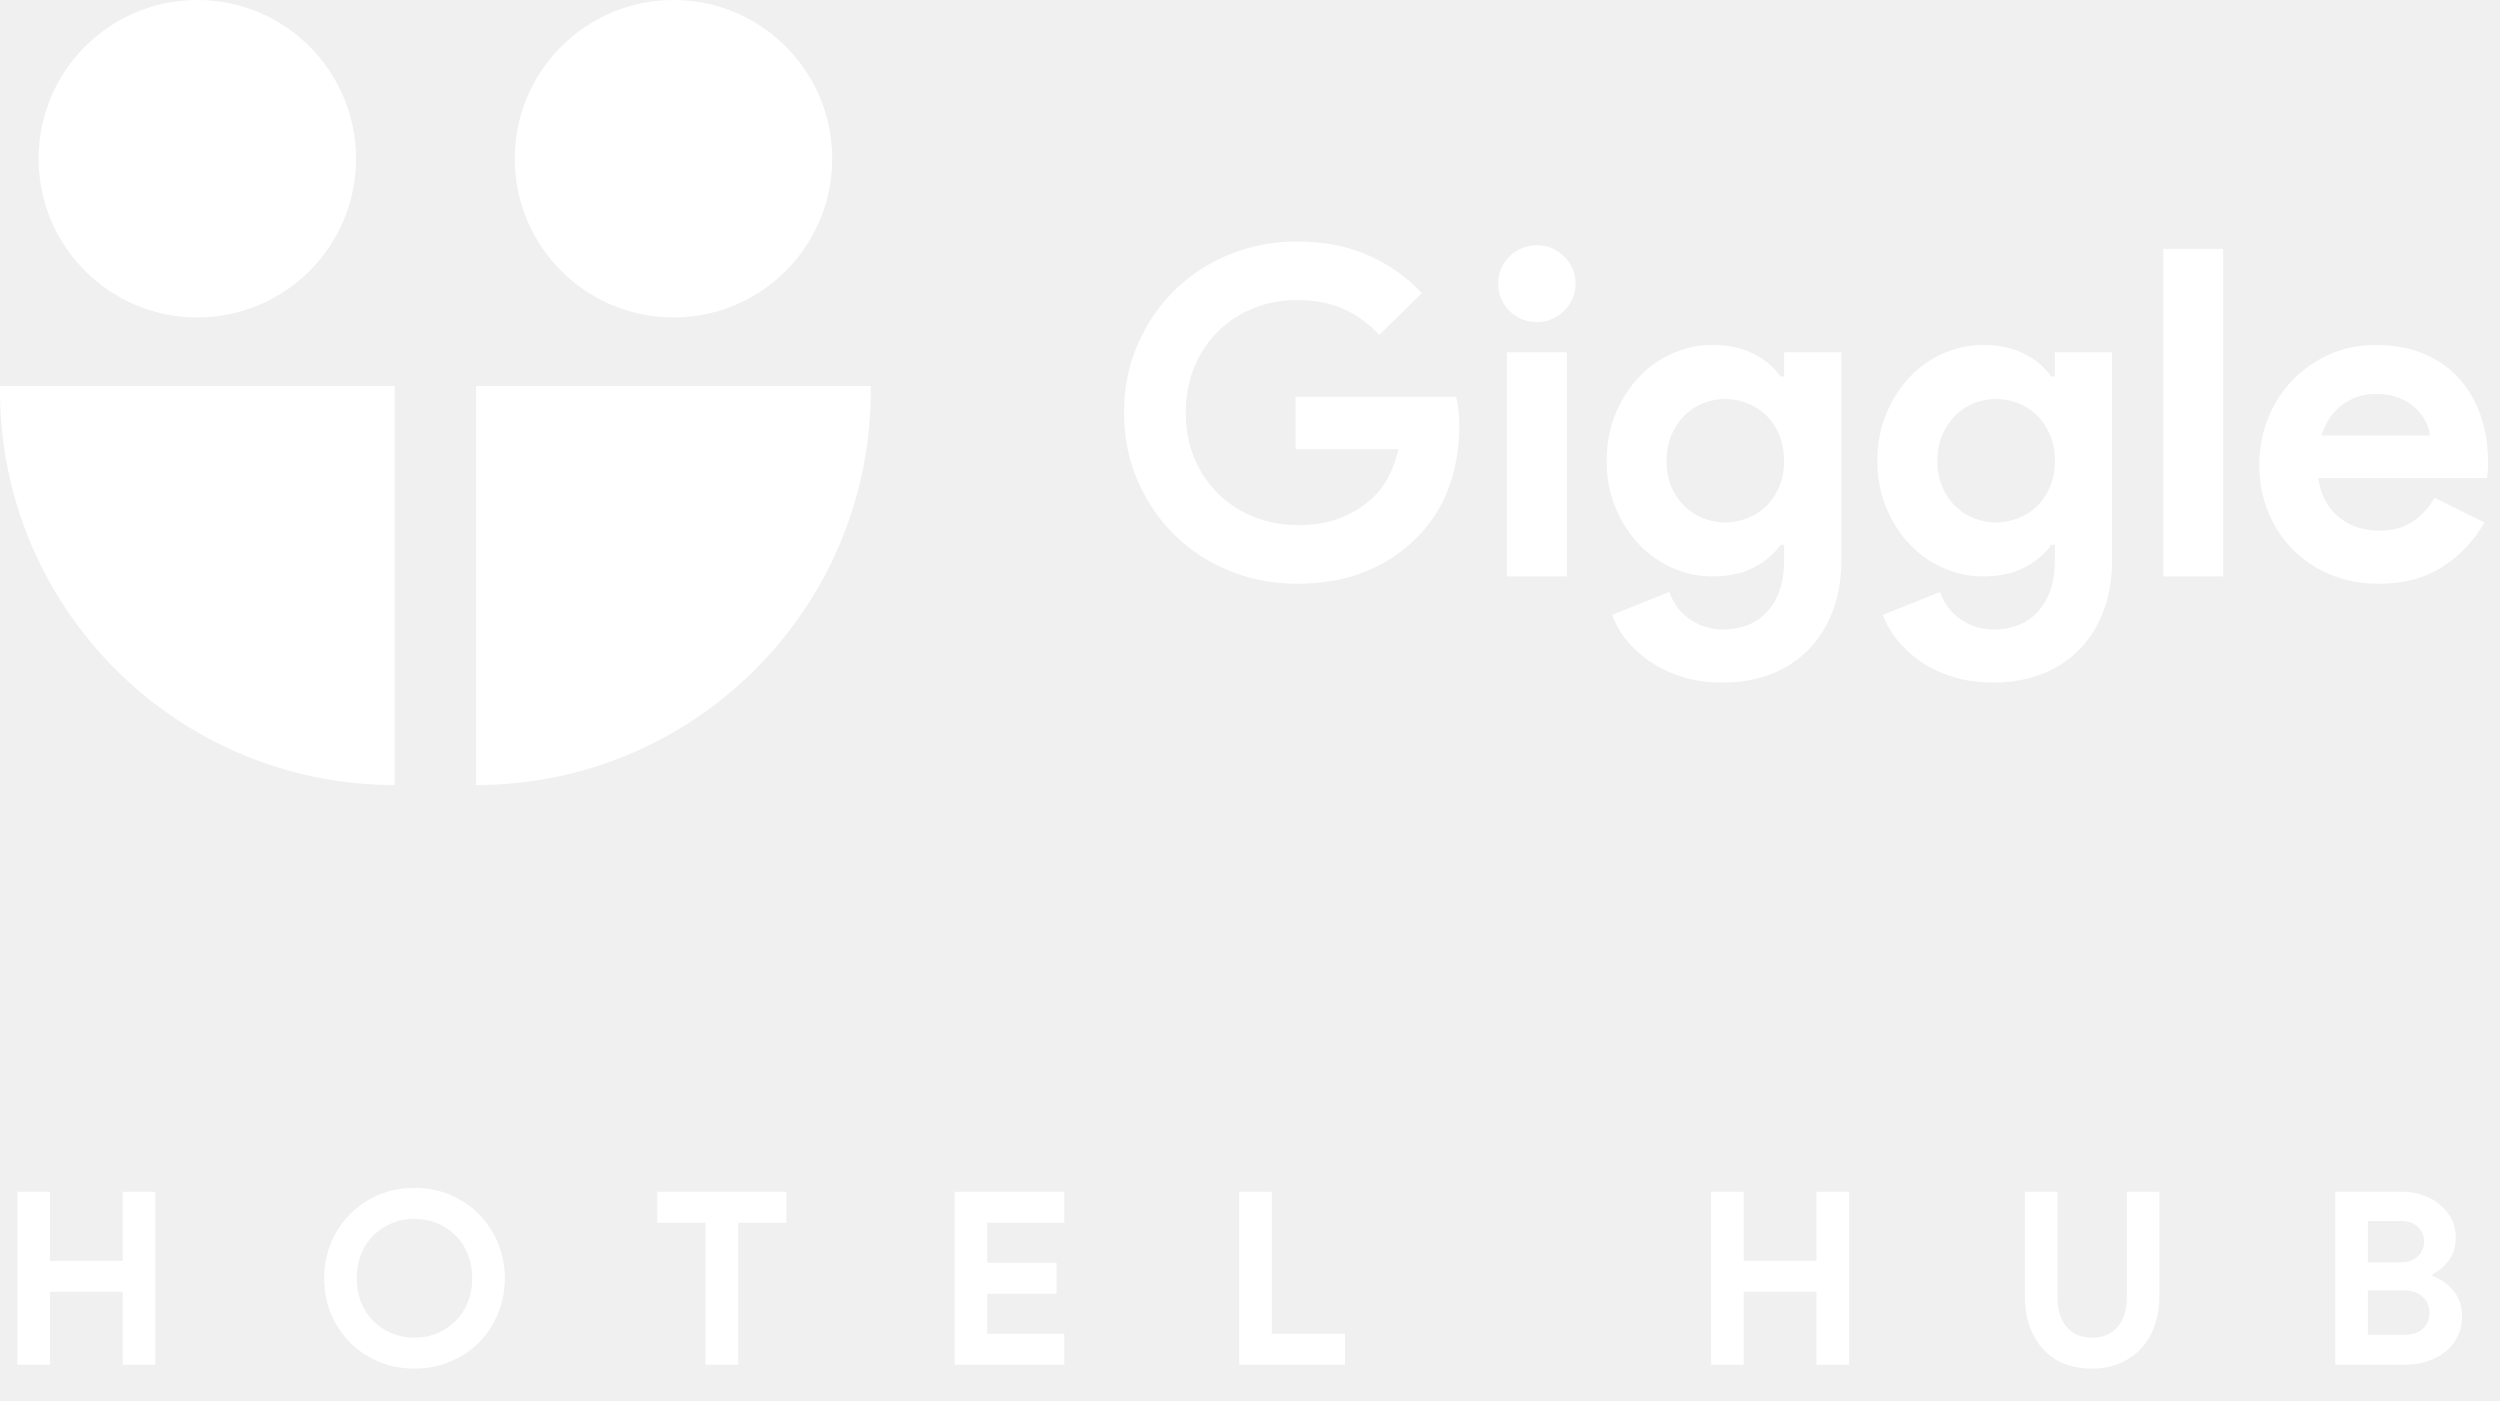
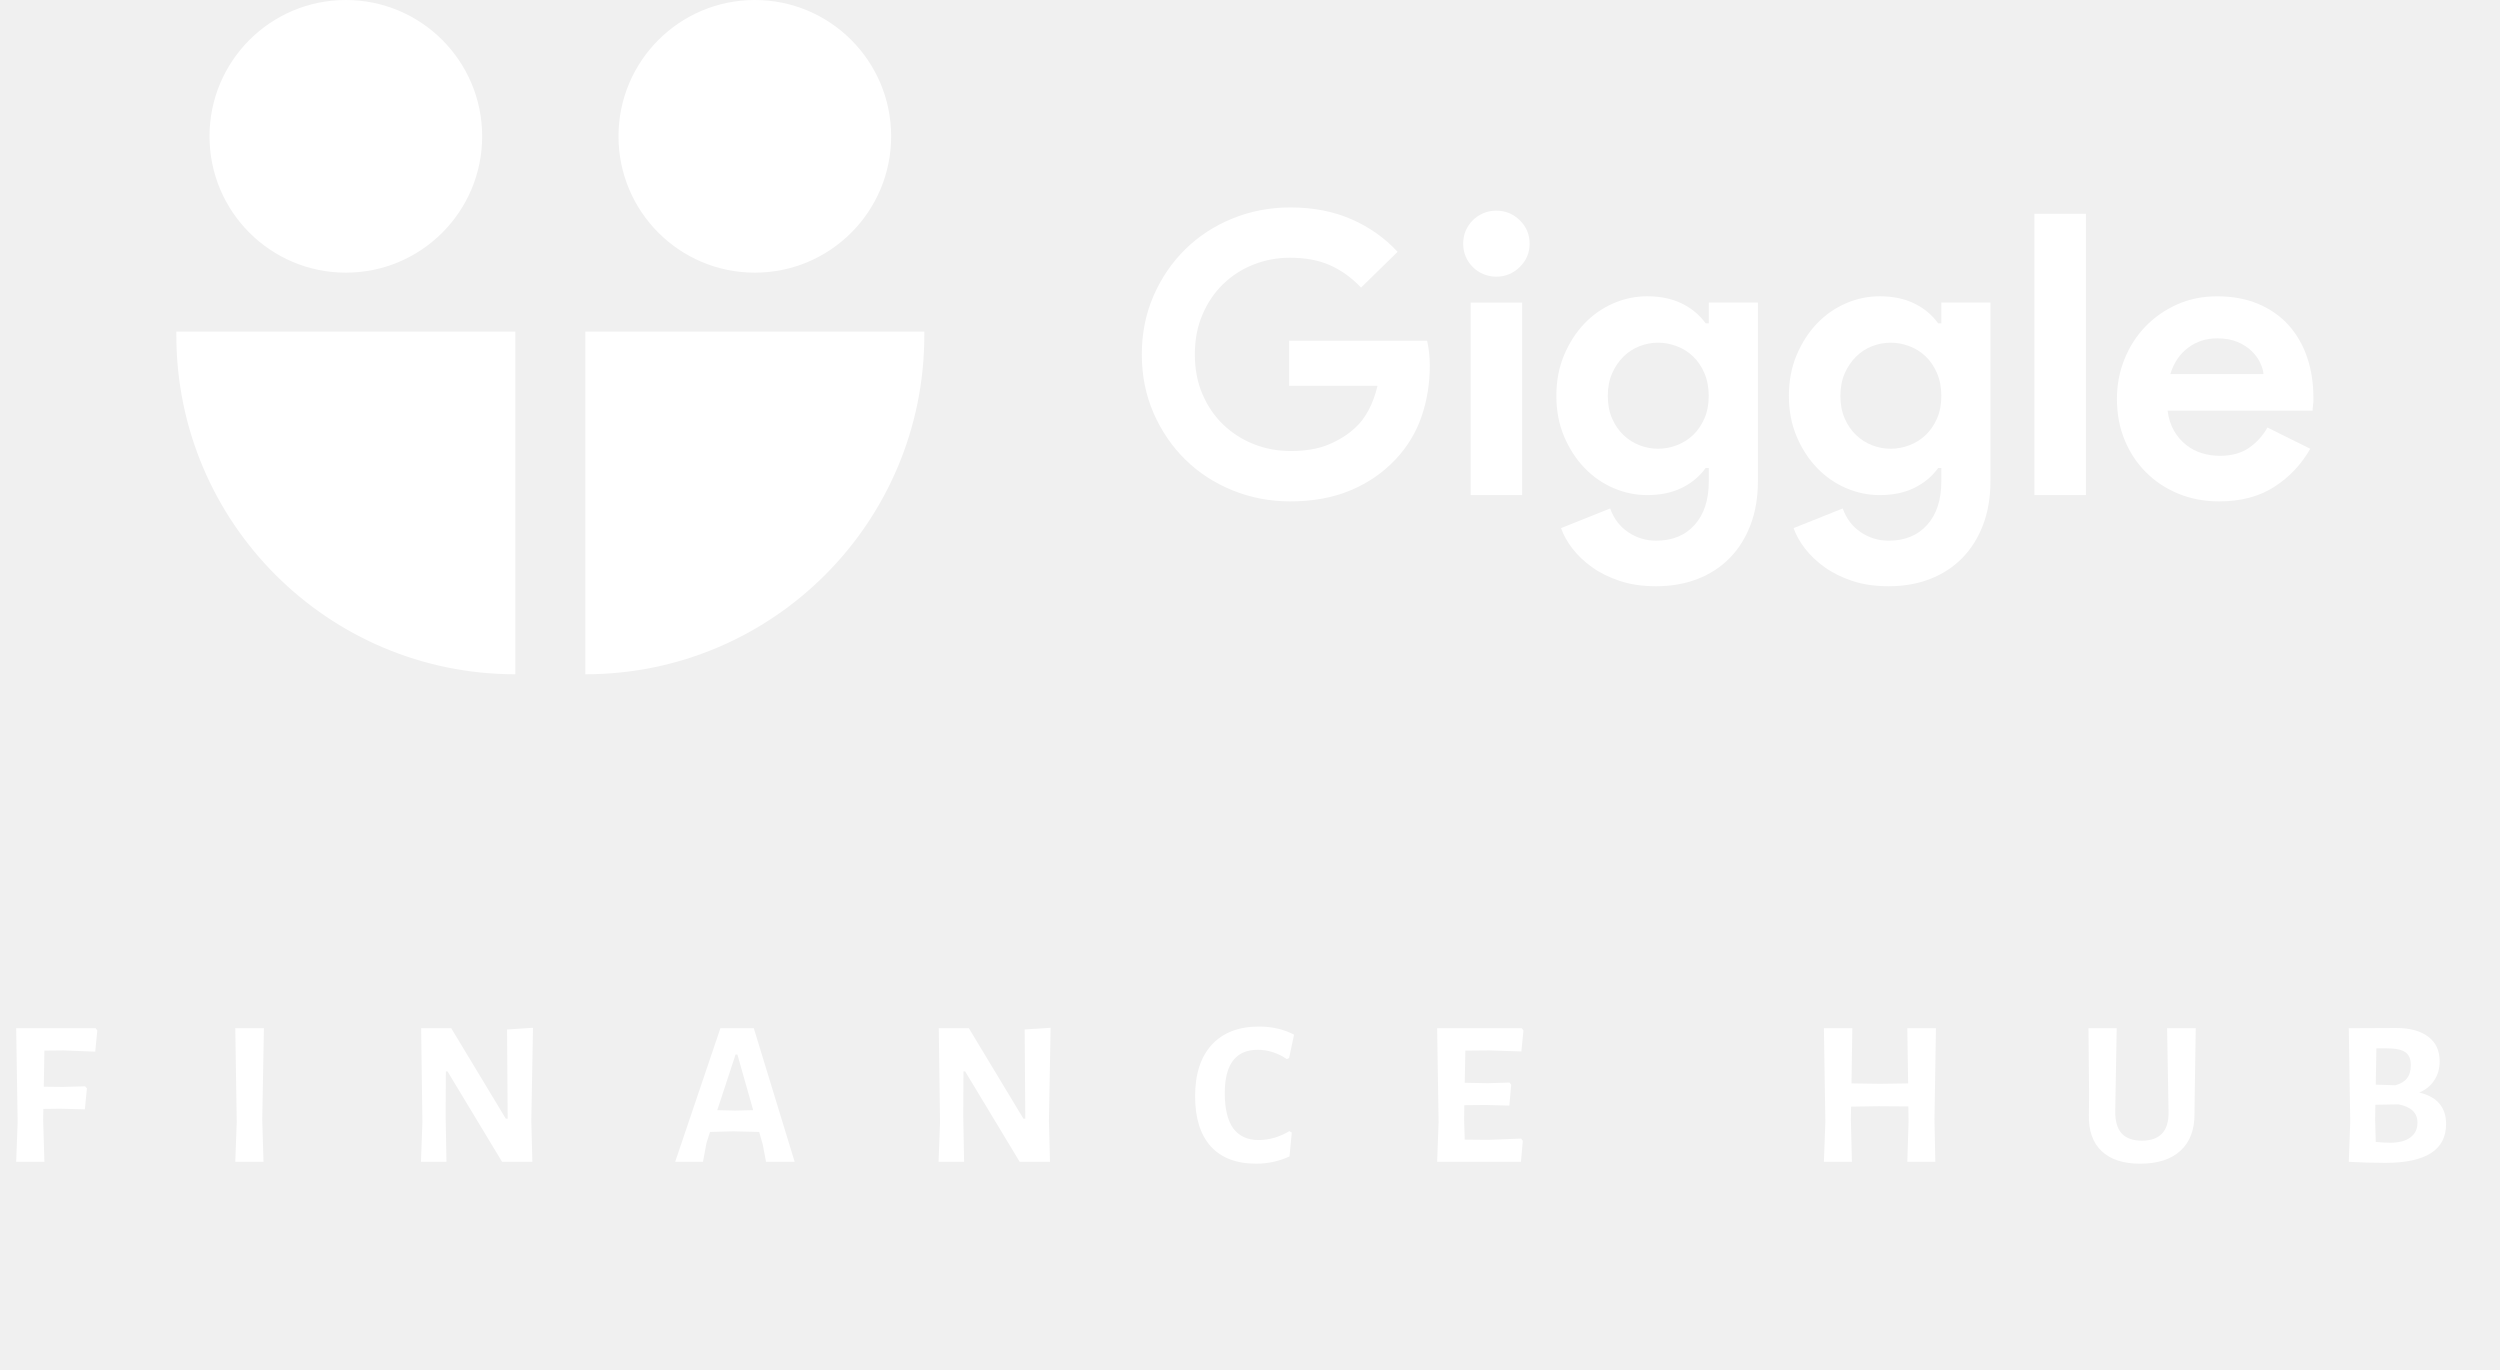
- <svg xmlns="http://www.w3.org/2000/svg" width="207" height="116" viewBox="0 0 207 116" fill="none">
-   <path d="M107.275 32.845H120.57C120.644 33.147 120.708 33.512 120.758 33.942C120.808 34.372 120.833 34.802 120.833 35.231C120.833 36.972 120.566 38.616 120.037 40.154C119.508 41.696 118.673 43.071 117.536 44.282C116.325 45.571 114.872 46.566 113.182 47.273C111.491 47.979 109.559 48.334 107.389 48.334C105.417 48.334 103.563 47.979 101.823 47.273C100.082 46.566 98.566 45.582 97.276 44.317C95.987 43.056 94.968 41.557 94.207 39.828C93.451 38.098 93.071 36.212 93.071 34.166C93.071 32.12 93.451 30.234 94.207 28.504C94.964 26.774 95.987 25.279 97.276 24.015C98.566 22.754 100.079 21.766 101.823 21.059C103.563 20.352 105.421 19.997 107.389 19.997C109.584 19.997 111.548 20.377 113.278 21.134C115.007 21.89 116.492 22.938 117.728 24.277L114.205 27.723C113.32 26.789 112.336 26.075 111.249 25.584C110.163 25.091 108.863 24.846 107.349 24.846C106.113 24.846 104.938 25.066 103.826 25.51C102.714 25.95 101.745 26.576 100.91 27.385C100.075 28.195 99.415 29.172 98.921 30.319C98.427 31.47 98.182 32.749 98.182 34.162C98.182 35.576 98.427 36.858 98.921 38.005C99.415 39.156 100.082 40.133 100.928 40.939C101.773 41.749 102.75 42.374 103.861 42.815C104.973 43.255 106.16 43.479 107.42 43.479C108.859 43.479 110.077 43.27 111.075 42.854C112.073 42.438 112.926 41.902 113.633 41.245C114.137 40.79 114.574 40.215 114.94 39.522C115.306 38.83 115.59 38.052 115.792 37.192H107.271V32.845H107.275Z" fill="white" />
-   <path d="M127.233 26.671C126.803 26.671 126.395 26.59 126.001 26.426C125.61 26.263 125.269 26.035 124.978 25.744C124.686 25.453 124.459 25.119 124.296 24.739C124.132 24.359 124.051 23.943 124.051 23.489C124.051 23.034 124.132 22.619 124.296 22.238C124.459 21.858 124.686 21.525 124.978 21.233C125.269 20.942 125.61 20.715 126.001 20.551C126.391 20.388 126.803 20.306 127.233 20.306C128.117 20.306 128.874 20.615 129.506 21.233C130.139 21.851 130.455 22.604 130.455 23.485C130.455 24.37 130.139 25.119 129.506 25.737C128.874 26.362 128.117 26.671 127.233 26.671ZM124.772 47.727V29.168H129.734V47.727H124.772Z" fill="white" />
-   <path d="M142.648 56.514C141.334 56.514 140.169 56.344 139.146 56.003C138.123 55.662 137.235 55.222 136.475 54.678C135.719 54.135 135.086 53.534 134.582 52.881C134.078 52.224 133.712 51.567 133.484 50.91L138.219 49.016C138.571 50 139.153 50.764 139.963 51.307C140.769 51.851 141.668 52.121 142.652 52.121C144.218 52.121 145.454 51.613 146.364 50.597C147.273 49.581 147.728 48.182 147.728 46.402V45.113H147.426C146.843 45.923 146.079 46.559 145.135 47.027C144.186 47.496 143.071 47.727 141.782 47.727C140.67 47.727 139.59 47.503 138.542 47.052C137.495 46.601 136.567 45.958 135.758 45.12C134.948 44.282 134.294 43.276 133.79 42.101C133.286 40.925 133.033 39.614 133.033 38.162C133.033 36.709 133.286 35.391 133.79 34.205C134.294 33.019 134.951 32.006 135.758 31.168C136.564 30.33 137.495 29.687 138.542 29.236C139.59 28.785 140.67 28.561 141.782 28.561C143.071 28.561 144.186 28.795 145.135 29.261C146.083 29.73 146.847 30.365 147.426 31.172H147.728V29.165H152.462V46.399C152.462 47.965 152.221 49.372 151.741 50.622C151.262 51.872 150.594 52.931 149.734 53.804C148.875 54.675 147.845 55.346 146.648 55.811C145.444 56.28 144.112 56.514 142.648 56.514ZM142.837 43.259C143.444 43.259 144.041 43.149 144.634 42.925C145.227 42.701 145.753 42.374 146.207 41.941C146.662 41.508 147.028 40.975 147.305 40.343C147.582 39.71 147.72 38.986 147.72 38.165C147.72 37.348 147.582 36.617 147.305 35.97C147.028 35.327 146.662 34.787 146.207 34.354C145.753 33.921 145.227 33.59 144.634 33.37C144.041 33.146 143.44 33.036 142.837 33.036C142.229 33.036 141.636 33.146 141.057 33.37C140.475 33.594 139.96 33.928 139.505 34.375C139.05 34.823 138.684 35.363 138.407 35.992C138.13 36.624 137.992 37.348 137.992 38.165C137.992 38.982 138.13 39.71 138.407 40.343C138.684 40.975 139.05 41.508 139.505 41.941C139.96 42.374 140.478 42.705 141.057 42.925C141.636 43.149 142.233 43.259 142.837 43.259Z" fill="white" />
-   <path d="M165.068 56.514C163.754 56.514 162.589 56.344 161.566 56.003C160.543 55.662 159.655 55.222 158.895 54.678C158.138 54.135 157.506 53.534 157.002 52.881C156.497 52.224 156.131 51.567 155.904 50.91L160.639 49.016C160.99 50 161.573 50.764 162.379 51.307C163.186 51.851 164.084 52.121 165.068 52.121C166.634 52.121 167.871 51.613 168.78 50.597C169.689 49.581 170.144 48.182 170.144 46.402V45.113H169.842C169.259 45.923 168.496 46.559 167.551 47.027C166.602 47.496 165.487 47.727 164.198 47.727C163.086 47.727 162.006 47.503 160.958 47.052C159.911 46.601 158.984 45.958 158.174 45.12C157.364 44.282 156.71 43.276 156.206 42.101C155.702 40.925 155.449 39.614 155.449 38.162C155.449 36.709 155.702 35.391 156.206 34.205C156.71 33.019 157.367 32.006 158.174 31.168C158.98 30.33 159.911 29.687 160.958 29.236C162.006 28.785 163.086 28.561 164.198 28.561C165.487 28.561 166.602 28.795 167.551 29.261C168.499 29.73 169.259 30.365 169.842 31.172H170.144V29.165H174.878V46.399C174.878 47.965 174.637 49.372 174.157 50.622C173.678 51.872 173.007 52.931 172.151 53.804C171.291 54.675 170.261 55.346 169.064 55.811C167.867 56.28 166.531 56.514 165.068 56.514ZM165.26 43.259C165.867 43.259 166.464 43.149 167.057 42.925C167.65 42.701 168.176 42.374 168.631 41.941C169.085 41.508 169.451 40.975 169.728 40.343C170.005 39.71 170.144 38.986 170.144 38.165C170.144 37.348 170.005 36.617 169.728 35.97C169.451 35.327 169.085 34.787 168.631 34.354C168.176 33.921 167.65 33.59 167.057 33.37C166.464 33.146 165.864 33.036 165.26 33.036C164.656 33.036 164.059 33.146 163.48 33.37C162.898 33.594 162.383 33.928 161.928 34.375C161.474 34.823 161.108 35.363 160.831 35.992C160.554 36.624 160.415 37.348 160.415 38.165C160.415 38.982 160.554 39.71 160.831 40.343C161.108 40.975 161.474 41.508 161.928 41.941C162.383 42.374 162.898 42.705 163.48 42.925C164.059 43.149 164.652 43.259 165.26 43.259Z" fill="white" />
-   <path d="M179.119 47.727V20.608H184.081V47.727H179.119Z" fill="white" />
-   <path d="M205.709 43.259C204.849 44.772 203.695 45.997 202.242 46.931C200.79 47.866 199.017 48.334 196.922 48.334C195.508 48.334 194.201 48.089 193 47.596C191.8 47.102 190.759 46.416 189.875 45.532C188.99 44.648 188.305 43.607 187.811 42.406C187.317 41.206 187.072 39.888 187.072 38.449C187.072 37.11 187.31 35.842 187.793 34.642C188.273 33.441 188.94 32.393 189.8 31.498C190.66 30.603 191.675 29.889 192.848 29.36C194.023 28.831 195.316 28.564 196.73 28.564C198.218 28.564 199.546 28.809 200.708 29.303C201.869 29.797 202.843 30.479 203.624 31.349C204.405 32.219 204.999 33.249 205.404 34.436C205.808 35.622 206.011 36.911 206.011 38.3C206.011 38.478 206.011 38.627 206.011 38.755C205.986 38.908 205.972 39.046 205.972 39.17C205.947 39.298 205.933 39.437 205.933 39.586H191.956C192.055 40.343 192.265 40.993 192.581 41.536C192.897 42.08 193.288 42.534 193.757 42.9C194.222 43.266 194.734 43.532 195.291 43.696C195.845 43.859 196.414 43.941 196.996 43.941C198.133 43.941 199.074 43.681 199.816 43.163C200.562 42.644 201.148 41.994 201.578 41.213L205.709 43.259ZM201.202 36.063C201.177 35.736 201.07 35.37 200.878 34.965C200.69 34.56 200.41 34.184 200.044 33.828C199.678 33.477 199.223 33.185 198.68 32.958C198.136 32.731 197.486 32.617 196.73 32.617C195.668 32.617 194.734 32.919 193.927 33.526C193.121 34.134 192.549 34.979 192.222 36.063H201.202Z" fill="white" />
-   <path d="M32.678 31.967H0V32.322C0 50.37 14.63 65 32.678 65V31.967Z" fill="white" />
-   <path d="M39.426 31.967H72.104V32.322C72.104 50.37 57.474 65 39.426 65V31.967Z" fill="white" />
-   <path d="M16.339 26.284C23.597 26.284 29.481 20.4 29.481 13.142C29.481 5.884 23.597 0 16.339 0C9.081 0 3.197 5.884 3.197 13.142C3.197 20.4 9.081 26.284 16.339 26.284Z" fill="white" />
-   <path d="M55.765 26.284C63.023 26.284 68.907 20.4 68.907 13.142C68.907 5.884 63.023 0 55.765 0C48.507 0 42.623 5.884 42.623 13.142C42.623 20.4 48.507 26.284 55.765 26.284Z" fill="white" />
-   <path d="M1.44 98.68H4.14V104.4H10.16V98.68H12.86V113H10.16V106.96H4.14V113H1.44V98.68ZM34.322 113.32C33.255 113.32 32.262 113.127 31.342 112.74C30.435 112.353 29.648 111.827 28.982 111.16C28.315 110.48 27.788 109.687 27.402 108.78C27.028 107.86 26.842 106.88 26.842 105.84C26.842 104.8 27.028 103.827 27.402 102.92C27.788 102 28.315 101.207 28.982 100.54C29.648 99.86 30.435 99.327 31.342 98.94C32.262 98.553 33.255 98.36 34.322 98.36C35.388 98.36 36.375 98.553 37.282 98.94C38.202 99.327 38.995 99.86 39.662 100.54C40.328 101.207 40.848 102 41.222 102.92C41.608 103.827 41.802 104.8 41.802 105.84C41.802 106.88 41.608 107.86 41.222 108.78C40.848 109.687 40.328 110.48 39.662 111.16C38.995 111.827 38.202 112.353 37.282 112.74C36.375 113.127 35.388 113.32 34.322 113.32ZM34.322 110.76C34.988 110.76 35.608 110.64 36.182 110.4C36.768 110.16 37.275 109.827 37.702 109.4C38.142 108.973 38.482 108.46 38.722 107.86C38.975 107.247 39.102 106.573 39.102 105.84C39.102 105.107 38.975 104.44 38.722 103.84C38.482 103.227 38.142 102.707 37.702 102.28C37.275 101.853 36.768 101.52 36.182 101.28C35.608 101.04 34.988 100.92 34.322 100.92C33.655 100.92 33.028 101.04 32.442 101.28C31.868 101.52 31.362 101.853 30.922 102.28C30.495 102.707 30.155 103.227 29.902 103.84C29.662 104.44 29.542 105.107 29.542 105.84C29.542 106.573 29.662 107.247 29.902 107.86C30.155 108.46 30.495 108.973 30.922 109.4C31.362 109.827 31.868 110.16 32.442 110.4C33.028 110.64 33.655 110.76 34.322 110.76ZM58.421 113V101.24H54.421V98.68H65.121V101.24H61.121V113H58.421ZM81.742 101.24V104.56H87.482V107.12H81.742V110.44H88.122V113H79.042V98.68H88.122V101.24H81.742ZM102.604 98.68H105.304V110.44H111.364V113H102.604V98.68ZM141.682 98.68H144.382V104.4H150.402V98.68H153.102V113H150.402V106.96H144.382V113H141.682V98.68ZM173.219 113.32C172.379 113.32 171.612 113.187 170.919 112.92C170.239 112.64 169.659 112.24 169.179 111.72C168.699 111.2 168.326 110.573 168.059 109.84C167.792 109.093 167.659 108.247 167.659 107.3V98.68H170.359V107.46C170.359 107.94 170.419 108.38 170.539 108.78C170.659 109.18 170.839 109.527 171.079 109.82C171.319 110.113 171.619 110.347 171.979 110.52C172.339 110.68 172.752 110.76 173.219 110.76C173.699 110.76 174.119 110.68 174.479 110.52C174.839 110.347 175.139 110.113 175.379 109.82C175.619 109.527 175.799 109.18 175.919 108.78C176.039 108.38 176.099 107.94 176.099 107.46V98.68H178.799V107.3C178.799 108.193 178.666 109.013 178.399 109.76C178.146 110.493 177.772 111.127 177.279 111.66C176.799 112.18 176.212 112.587 175.519 112.88C174.839 113.173 174.072 113.32 173.219 113.32ZM193.358 98.68H198.958C199.571 98.68 200.145 98.78 200.678 98.98C201.211 99.167 201.671 99.433 202.058 99.78C202.458 100.113 202.771 100.507 202.998 100.96C203.225 101.413 203.338 101.9 203.338 102.42C203.338 103.18 203.151 103.82 202.778 104.34C202.418 104.847 201.965 105.233 201.418 105.5V105.66C202.151 105.927 202.738 106.347 203.178 106.92C203.631 107.48 203.858 108.18 203.858 109.02C203.858 109.633 203.731 110.187 203.478 110.68C203.238 111.16 202.905 111.573 202.478 111.92C202.051 112.267 201.551 112.533 200.978 112.72C200.418 112.907 199.811 113 199.158 113H193.358V98.68ZM198.758 104.52C199.385 104.52 199.865 104.353 200.198 104.02C200.545 103.673 200.718 103.267 200.718 102.8C200.718 102.333 200.551 101.933 200.218 101.6C199.885 101.267 199.425 101.1 198.838 101.1H196.058V104.52H198.758ZM199.058 110.52C199.738 110.52 200.258 110.353 200.618 110.02C200.978 109.673 201.158 109.233 201.158 108.7C201.158 108.167 200.971 107.727 200.598 107.38C200.238 107.02 199.698 106.84 198.978 106.84H196.058V110.52H199.058Z" fill="white" />
+ <svg xmlns="http://www.w3.org/2000/svg" width="241" height="132" viewBox="0 0 241 132" fill="none">
+   <path d="M124.275 32.844H137.57C137.644 33.147 137.708 33.512 137.758 33.942C137.808 34.372 137.833 34.802 137.833 35.231C137.833 36.972 137.566 38.616 137.037 40.154C136.508 41.696 135.673 43.071 134.536 44.282C133.325 45.571 131.872 46.566 130.182 47.272C128.491 47.979 126.559 48.334 124.389 48.334C122.417 48.334 120.563 47.979 118.823 47.272C117.082 46.566 115.566 45.582 114.276 44.317C112.987 43.056 111.967 41.557 111.207 39.828C110.451 38.098 110.071 36.212 110.071 34.166C110.071 32.12 110.451 30.234 111.207 28.504C111.964 26.774 112.987 25.279 114.276 24.015C115.566 22.754 117.079 21.766 118.823 21.059C120.563 20.352 122.421 19.997 124.389 19.997C126.584 19.997 128.548 20.377 130.278 21.134C132.007 21.89 133.492 22.938 134.728 24.277L131.205 27.723C130.32 26.788 129.336 26.075 128.249 25.584C127.163 25.091 125.863 24.846 124.349 24.846C123.113 24.846 121.938 25.066 120.826 25.51C119.714 25.95 118.745 26.575 117.91 27.385C117.075 28.195 116.414 29.172 115.921 30.319C115.427 31.47 115.182 32.749 115.182 34.162C115.182 35.576 115.427 36.858 115.921 38.005C116.414 39.156 117.082 40.133 117.928 40.939C118.773 41.749 119.75 42.374 120.861 42.815C121.973 43.255 123.16 43.479 124.42 43.479C125.859 43.479 127.077 43.269 128.075 42.854C129.073 42.438 129.926 41.902 130.633 41.245C131.137 40.79 131.574 40.215 131.94 39.522C132.306 38.83 132.59 38.052 132.792 37.192H124.271V32.844H124.275Z" fill="white" />
+   <path d="M144.233 26.671C143.803 26.671 143.395 26.59 143.001 26.426C142.61 26.263 142.269 26.035 141.978 25.744C141.686 25.453 141.459 25.119 141.296 24.739C141.132 24.359 141.051 23.943 141.051 23.489C141.051 23.034 141.132 22.619 141.296 22.238C141.459 21.858 141.686 21.525 141.978 21.233C142.269 20.942 142.61 20.715 143.001 20.551C143.391 20.388 143.803 20.306 144.233 20.306C145.117 20.306 145.874 20.615 146.506 21.233C147.139 21.851 147.455 22.604 147.455 23.485C147.455 24.37 147.139 25.119 146.506 25.737C145.874 26.362 145.117 26.671 144.233 26.671ZM141.772 47.727V29.168H146.734V47.727H141.772Z" fill="white" />
+   <path d="M159.648 56.514C158.334 56.514 157.169 56.344 156.146 56.003C155.123 55.662 154.235 55.222 153.475 54.678C152.719 54.135 152.086 53.534 151.582 52.881C151.078 52.224 150.712 51.567 150.484 50.91L155.219 49.016C155.571 50 156.153 50.764 156.963 51.307C157.769 51.851 158.668 52.121 159.652 52.121C161.218 52.121 162.454 51.613 163.364 50.597C164.273 49.581 164.728 48.182 164.728 46.402V45.113H164.426C163.843 45.923 163.08 46.559 162.135 47.027C161.186 47.496 160.071 47.727 158.782 47.727C157.67 47.727 156.59 47.503 155.542 47.052C154.495 46.601 153.567 45.958 152.758 45.12C151.948 44.282 151.294 43.276 150.79 42.101C150.286 40.925 150.033 39.614 150.033 38.162C150.033 36.709 150.286 35.391 150.79 34.205C151.294 33.019 151.951 32.006 152.758 31.168C153.564 30.33 154.495 29.687 155.542 29.236C156.59 28.785 157.67 28.561 158.782 28.561C160.071 28.561 161.186 28.795 162.135 29.261C163.083 29.73 163.847 30.365 164.426 31.172H164.728V29.165H169.462V46.399C169.462 47.965 169.221 49.372 168.741 50.622C168.262 51.872 167.594 52.931 166.734 53.804C165.875 54.675 164.845 55.346 163.648 55.811C162.444 56.28 161.112 56.514 159.648 56.514ZM159.837 43.259C160.444 43.259 161.041 43.149 161.634 42.925C162.227 42.701 162.753 42.374 163.207 41.941C163.662 41.508 164.028 40.975 164.305 40.343C164.582 39.71 164.721 38.986 164.721 38.165C164.721 37.348 164.582 36.617 164.305 35.97C164.028 35.327 163.662 34.787 163.207 34.354C162.753 33.921 162.227 33.59 161.634 33.37C161.041 33.146 160.44 33.036 159.837 33.036C159.229 33.036 158.636 33.146 158.057 33.37C157.475 33.594 156.96 33.928 156.505 34.375C156.05 34.823 155.684 35.363 155.407 35.992C155.13 36.624 154.992 37.348 154.992 38.165C154.992 38.982 155.13 39.71 155.407 40.343C155.684 40.975 156.05 41.508 156.505 41.941C156.96 42.374 157.478 42.705 158.057 42.925C158.636 43.149 159.233 43.259 159.837 43.259Z" fill="white" />
+   <path d="M182.068 56.514C180.754 56.514 179.589 56.344 178.566 56.003C177.543 55.662 176.655 55.222 175.895 54.678C175.138 54.135 174.506 53.534 174.002 52.881C173.497 52.224 173.131 51.567 172.904 50.91L177.639 49.016C177.99 50 178.573 50.764 179.379 51.307C180.186 51.851 181.084 52.121 182.068 52.121C183.634 52.121 184.871 51.613 185.78 50.597C186.689 49.581 187.144 48.182 187.144 46.402V45.113H186.842C186.259 45.923 185.496 46.559 184.551 47.027C183.602 47.496 182.487 47.727 181.198 47.727C180.086 47.727 179.006 47.503 177.958 47.052C176.911 46.601 175.984 45.958 175.174 45.12C174.364 44.282 173.71 43.276 173.206 42.101C172.702 40.925 172.449 39.614 172.449 38.162C172.449 36.709 172.702 35.391 173.206 34.205C173.71 33.019 174.367 32.006 175.174 31.168C175.98 30.33 176.911 29.687 177.958 29.236C179.006 28.785 180.086 28.561 181.198 28.561C182.487 28.561 183.602 28.795 184.551 29.261C185.499 29.73 186.259 30.365 186.842 31.172H187.144V29.165H191.878V46.399C191.878 47.965 191.637 49.372 191.157 50.622C190.678 51.872 190.007 52.931 189.151 53.804C188.291 54.675 187.261 55.346 186.064 55.811C184.867 56.28 183.531 56.514 182.068 56.514ZM182.26 43.259C182.867 43.259 183.464 43.149 184.057 42.925C184.65 42.701 185.176 42.374 185.631 41.941C186.085 41.508 186.451 40.975 186.728 40.343C187.005 39.71 187.144 38.986 187.144 38.165C187.144 37.348 187.005 36.617 186.728 35.97C186.451 35.327 186.085 34.787 185.631 34.354C185.176 33.921 184.65 33.59 184.057 33.37C183.464 33.146 182.864 33.036 182.26 33.036C181.656 33.036 181.059 33.146 180.48 33.37C179.898 33.594 179.383 33.928 178.928 34.375C178.474 34.823 178.108 35.363 177.831 35.992C177.554 36.624 177.415 37.348 177.415 38.165C177.415 38.982 177.554 39.71 177.831 40.343C178.108 40.975 178.474 41.508 178.928 41.941C179.383 42.374 179.898 42.705 180.48 42.925C181.059 43.149 181.652 43.259 182.26 43.259Z" fill="white" />
+   <path d="M196.119 47.727V20.608H201.081V47.727H196.119Z" fill="white" />
+   <path d="M222.709 43.259C221.849 44.772 220.695 45.997 219.242 46.931C217.79 47.866 216.017 48.334 213.922 48.334C212.508 48.334 211.201 48.089 210 47.596C208.8 47.102 207.759 46.416 206.875 45.532C205.99 44.648 205.305 43.607 204.811 42.406C204.317 41.206 204.072 39.888 204.072 38.449C204.072 37.11 204.31 35.842 204.793 34.642C205.273 33.441 205.94 32.393 206.8 31.498C207.66 30.603 208.675 29.889 209.848 29.36C211.023 28.831 212.316 28.564 213.73 28.564C215.218 28.564 216.546 28.81 217.708 29.303C218.869 29.797 219.843 30.479 220.624 31.349C221.405 32.219 221.999 33.249 222.404 34.436C222.808 35.622 223.011 36.911 223.011 38.3C223.011 38.478 223.011 38.627 223.011 38.755C222.986 38.908 222.972 39.046 222.972 39.17C222.947 39.298 222.933 39.437 222.933 39.586H208.956C209.055 40.343 209.265 40.993 209.581 41.536C209.897 42.08 210.288 42.534 210.757 42.9C211.222 43.266 211.734 43.532 212.291 43.696C212.845 43.859 213.414 43.941 213.996 43.941C215.133 43.941 216.074 43.681 216.816 43.163C217.562 42.644 218.148 41.994 218.578 41.213L222.709 43.259ZM218.202 36.063C218.177 35.736 218.07 35.37 217.878 34.965C217.69 34.56 217.41 34.184 217.044 33.828C216.678 33.477 216.223 33.185 215.68 32.958C215.136 32.731 214.486 32.617 213.73 32.617C212.668 32.617 211.734 32.919 210.927 33.526C210.121 34.134 209.549 34.979 209.222 36.063H218.202Z" fill="white" />
+   <path d="M49.678 31.967H17V32.322C17 50.37 31.63 65 49.678 65V31.967Z" fill="white" />
+   <path d="M56.426 31.967H89.104V32.322C89.104 50.37 74.474 65 56.426 65V31.967Z" fill="white" />
+   <path d="M33.339 26.284C40.597 26.284 46.481 20.4 46.481 13.142C46.481 5.884 40.597 0 33.339 0C26.081 0 20.197 5.884 20.197 13.142C20.197 20.4 26.081 26.284 33.339 26.284Z" fill="white" />
+   <path d="M72.765 26.284C80.023 26.284 85.907 20.4 85.907 13.142C85.907 5.884 80.023 0 72.765 0C65.507 0 59.623 5.884 59.623 13.142C59.623 20.4 65.507 26.284 72.765 26.284Z" fill="white" />
+   <path d="M4.28 101.28L4.22 104.76L6.02 104.78L8.2 104.72L8.38 104.92L8.18 106.94L5.8 106.88L4.18 106.9L4.16 107.92L4.28 112H1.56L1.7 108.16L1.56 99.12H9.22L9.38 99.34L9.18 101.38L6.12 101.26L4.28 101.28ZM25.281 107.92L25.401 112H22.681L22.821 108.16L22.681 99.12H25.441L25.281 107.92ZM51.219 108.02L51.319 112H48.4L43.139 103.28H42.98L42.959 107.56L43.039 112H40.58L40.719 108.2L40.599 99.12H43.499L48.76 107.84H48.94L48.88 99.24L51.38 99.08L51.219 108.02ZM76.606 112H73.846L73.526 110.32L73.186 109.12L70.666 109.06L68.446 109.12L68.106 110.18L67.766 112H65.086L69.446 99.12H72.666L76.606 112ZM72.606 107.02L71.086 101.66H70.906L69.146 107.02L70.866 107.06L72.606 107.02ZM101.118 108.02L101.218 112H98.298L93.038 103.28H92.878L92.858 107.56L92.938 112H90.478L90.618 108.2L90.498 99.12H93.398L98.658 107.84H98.838L98.778 99.24L101.278 99.08L101.118 108.02ZM121.368 98.96C122.622 98.96 123.748 99.22 124.748 99.74L124.268 102L124.048 102.1C123.648 101.82 123.208 101.6 122.728 101.44C122.248 101.28 121.755 101.2 121.248 101.2C119.128 101.2 118.068 102.593 118.068 105.38C118.068 106.887 118.342 108.02 118.888 108.78C119.448 109.527 120.262 109.9 121.328 109.9C121.822 109.9 122.328 109.827 122.848 109.68C123.382 109.52 123.862 109.307 124.288 109.04L124.528 109.18L124.308 111.48C123.295 111.947 122.228 112.18 121.108 112.18C119.188 112.18 117.722 111.62 116.708 110.5C115.708 109.38 115.208 107.773 115.208 105.68C115.208 103.547 115.742 101.893 116.808 100.72C117.888 99.547 119.408 98.96 121.368 98.96ZM146.64 109.76L146.8 109.98L146.62 112H138.54L138.68 108.16L138.54 99.12H146.7L146.86 99.34L146.66 101.36L143.58 101.26L141.26 101.28L141.2 104.38L143.42 104.42L145.52 104.36L145.68 104.56L145.5 106.58L143.22 106.52L141.16 106.54L141.14 107.92L141.2 109.86L143.46 109.88L146.64 109.76ZM186.484 107.92L186.564 112H183.864L183.984 108.16L183.964 106.66L181.064 106.64L178.444 106.68L178.424 107.92L178.524 112H175.824L175.964 108.16L175.824 99.12H178.564L178.484 104.44L181.244 104.48L183.944 104.44L183.864 99.12H186.624L186.484 107.92ZM211.569 105.66L211.549 107.36C211.563 108.893 211.116 110.08 210.209 110.92C209.303 111.76 208.003 112.18 206.309 112.18C204.683 112.18 203.443 111.773 202.589 110.96C201.736 110.147 201.329 108.98 201.369 107.46L201.389 105.6L201.329 99.12H204.049L203.909 107.1C203.896 108.073 204.103 108.793 204.529 109.26C204.956 109.727 205.603 109.96 206.469 109.96C208.203 109.96 209.063 109.053 209.049 107.24L208.909 99.12H211.669L211.569 105.66ZM233.223 105.32C234.103 105.533 234.75 105.893 235.163 106.4C235.59 106.893 235.803 107.547 235.803 108.36C235.803 110.853 233.85 112.1 229.943 112.1C228.797 112.1 227.623 112.067 226.423 112L226.563 108.16L226.423 99.12L231.003 99.1C232.323 99.1 233.35 99.38 234.083 99.94C234.817 100.487 235.183 101.28 235.183 102.32C235.183 103.013 235.01 103.62 234.663 104.14C234.33 104.66 233.85 105.053 233.223 105.32ZM232.403 102.68C232.403 102.093 232.23 101.68 231.883 101.44C231.537 101.187 230.93 101.06 230.063 101.06H229.083L229.023 104.56L230.903 104.62C231.41 104.487 231.783 104.267 232.023 103.96C232.277 103.653 232.403 103.227 232.403 102.68ZM230.403 110.16C231.243 110.16 231.89 109.993 232.343 109.66C232.81 109.327 233.043 108.847 233.043 108.22C233.043 107.273 232.43 106.687 231.203 106.46L228.983 106.5L228.963 107.92L229.023 110.08C229.49 110.133 229.95 110.16 230.403 110.16Z" fill="white" />
</svg>
